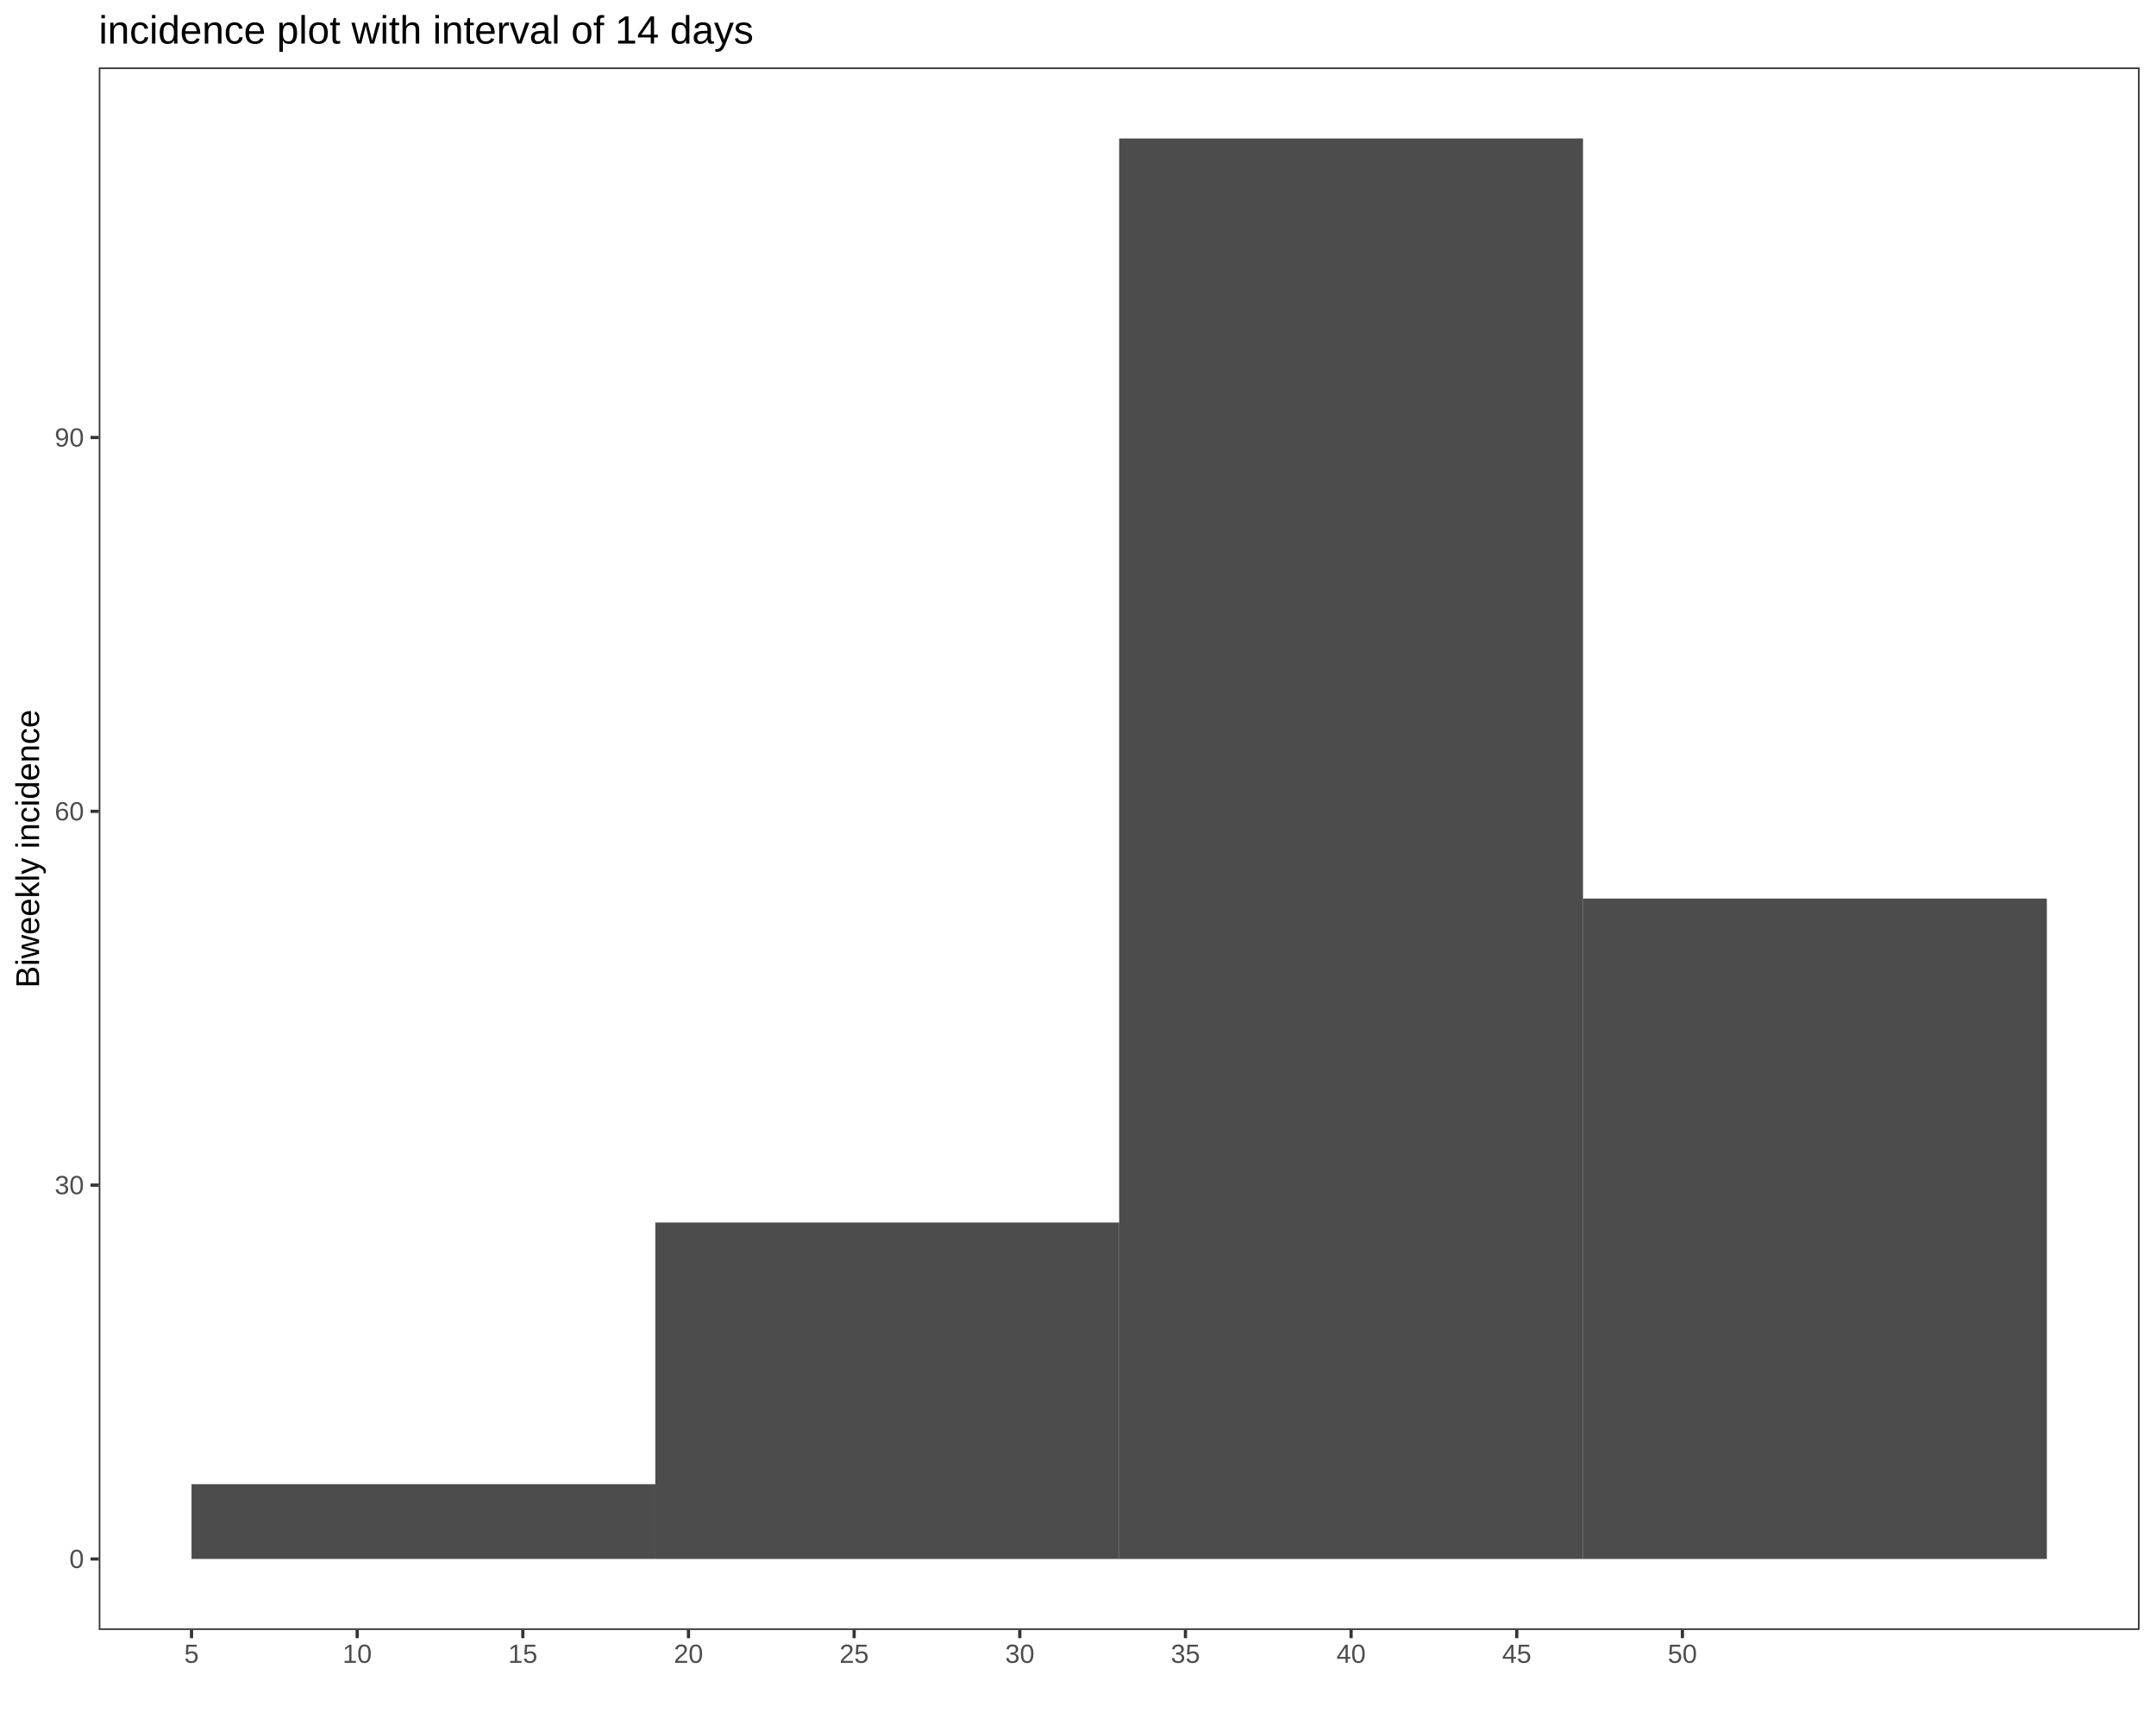
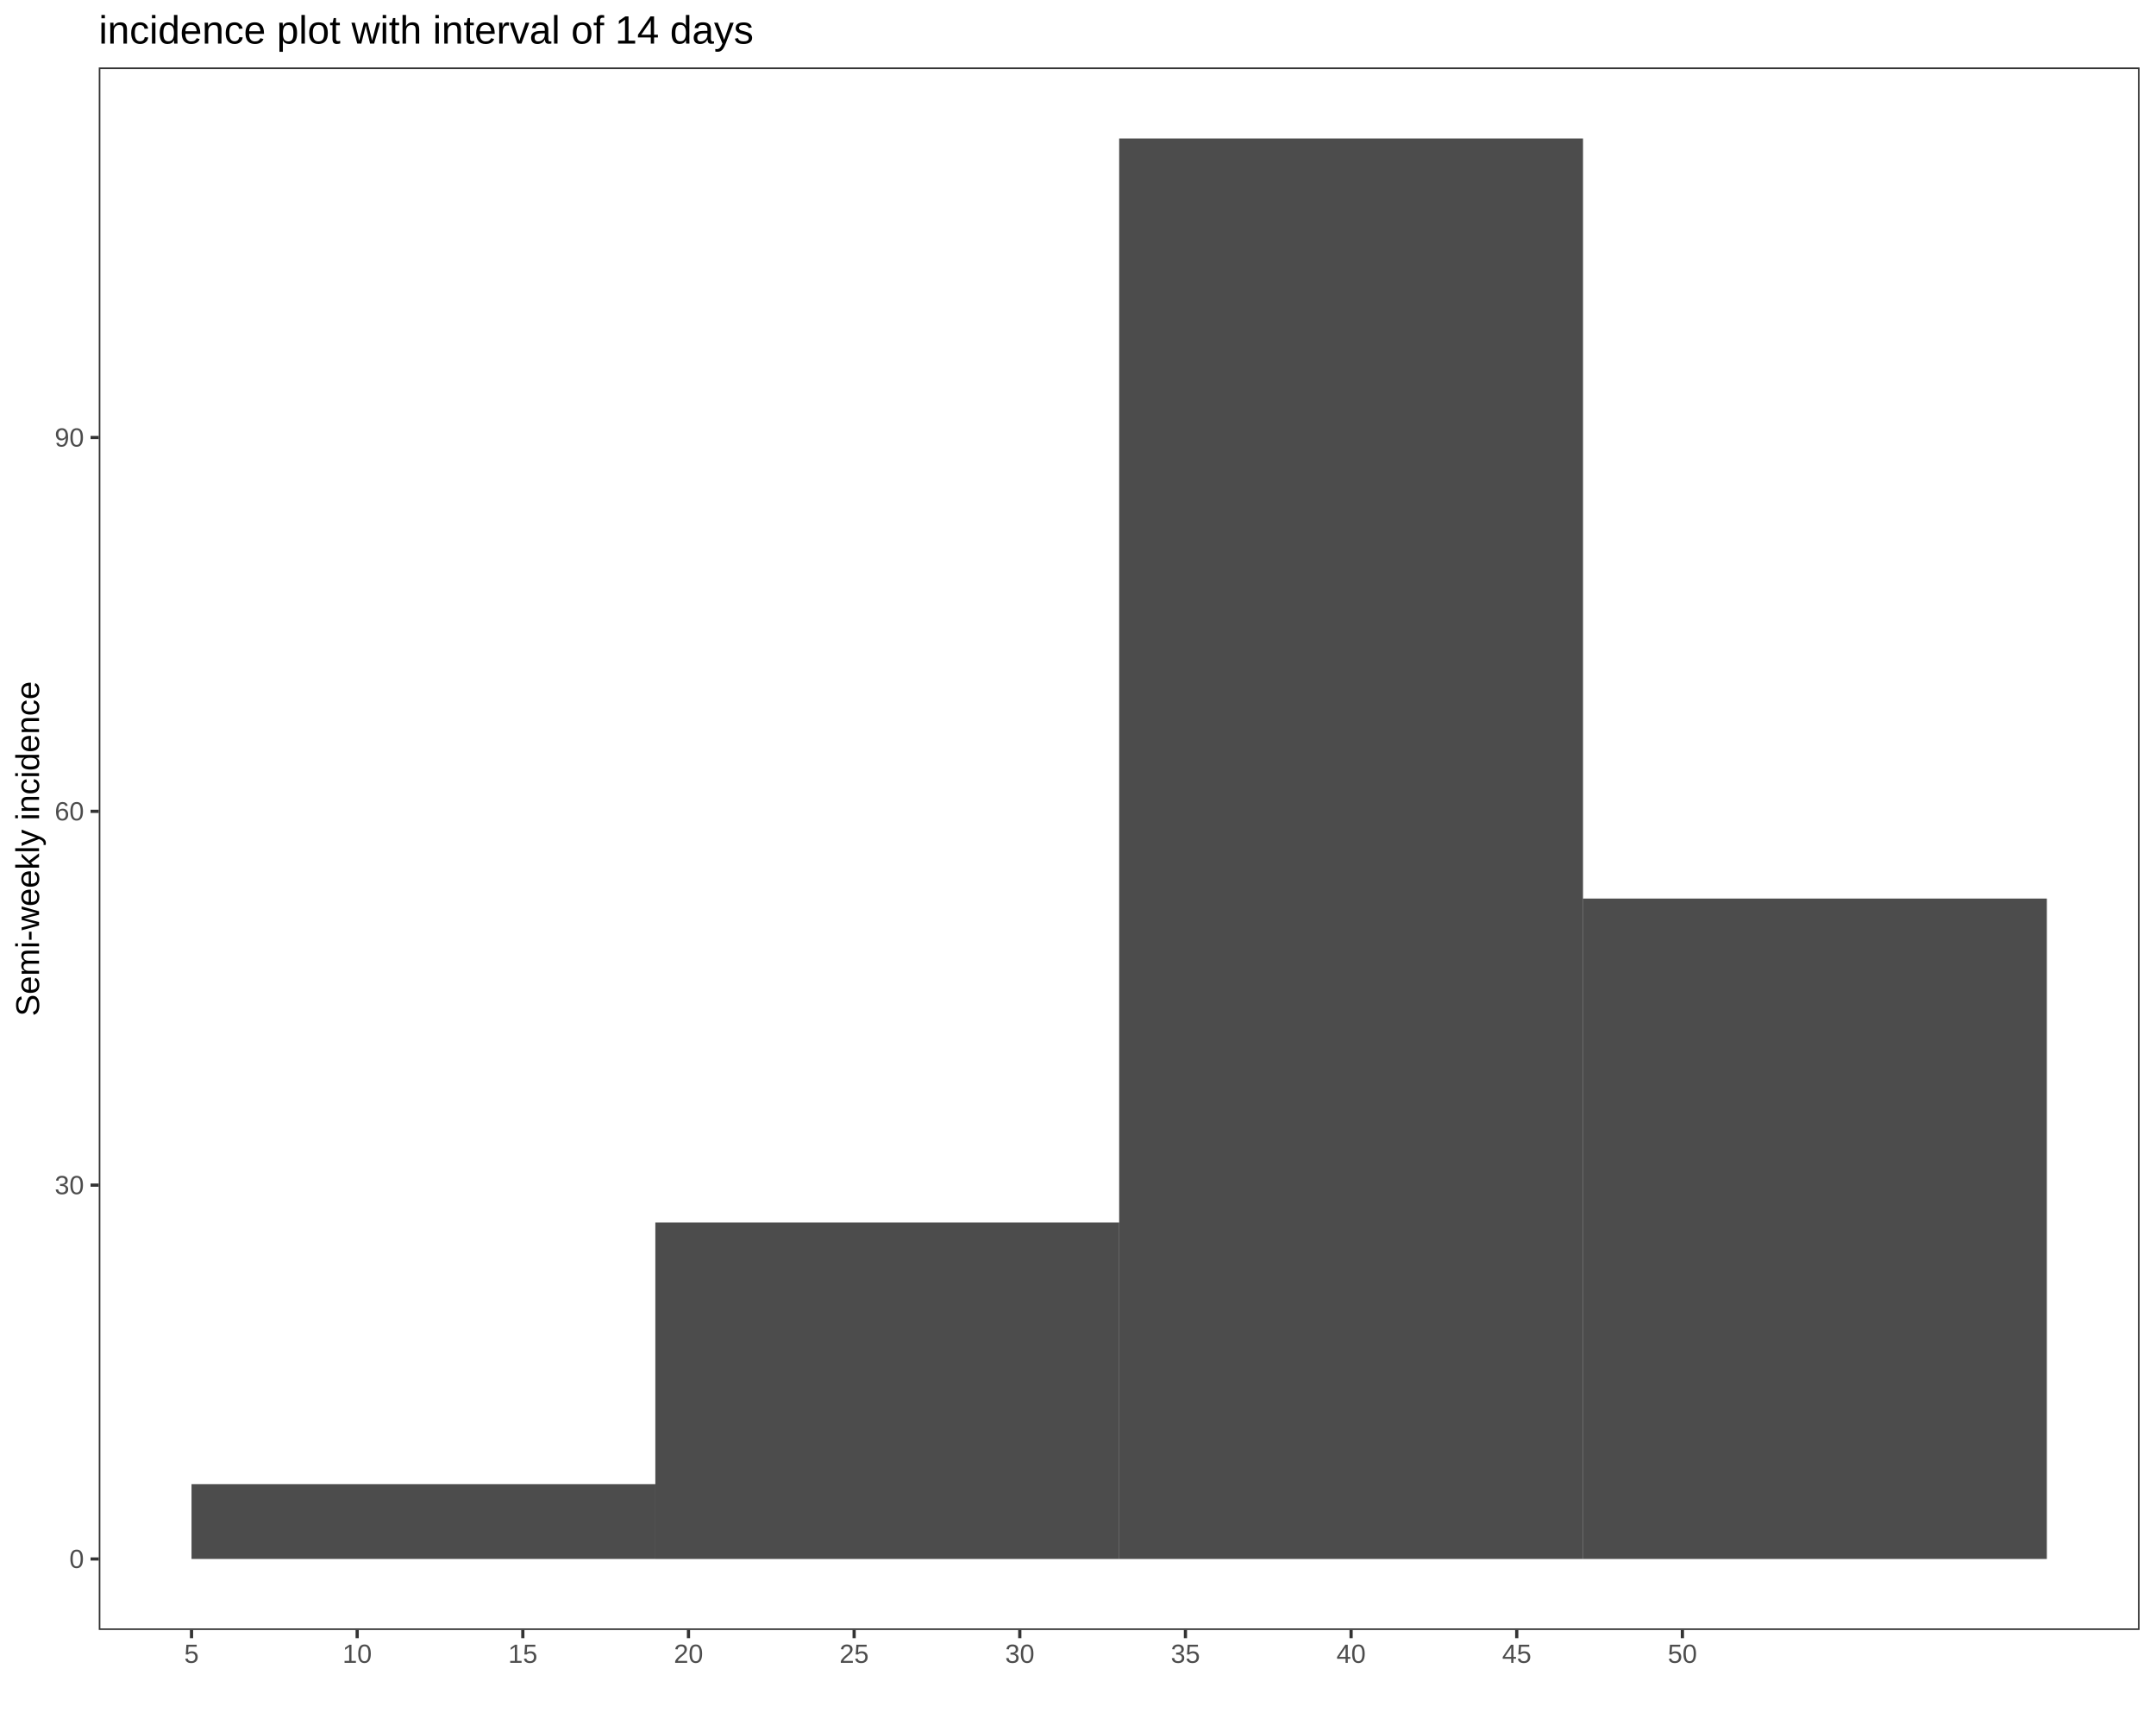
<svg xmlns="http://www.w3.org/2000/svg" viewBox="0 0 720.00 576.00">
  <defs>
    <style type="text/css">
    line, polyline, polygon, path, rect, circle {
      fill: none;
      stroke: #000000;
      stroke-linecap: round;
      stroke-linejoin: round;
      stroke-miterlimit: 10.00;
    }
  </style>
  </defs>
  <rect width="100%" height="100%" style="stroke: none; fill: #FFFFFF;" />
  <rect x="0.00" y="0.00" width="720.00" height="576.00" style="stroke-width: 1.07; stroke: #FFFFFF; fill: #FFFFFF;" />
  <defs>
    <clipPath id="cpMzIuOTh8NzE0LjUyfDU0NC4yN3wyMi41Mg==">
      <rect x="32.98" y="22.52" width="681.54" height="521.75" />
    </clipPath>
  </defs>
  <rect x="32.98" y="22.52" width="681.54" height="521.75" style="stroke-width: 1.07; stroke: none; fill: #FFFFFF;" clip-path="url(#cpMzIuOTh8NzE0LjUyfDU0NC4yN3wyMi41Mg==)" />
  <rect x="63.96" y="495.59" width="154.90" height="24.96" style="stroke-width: 1.07; stroke: none; stroke-linecap: butt; fill: #000000; fill-opacity: 0.70;" clip-path="url(#cpMzIuOTh8NzE0LjUyfDU0NC4yN3wyMi41Mg==)" />
  <rect x="218.85" y="408.22" width="154.90" height="112.34" style="stroke-width: 1.07; stroke: none; stroke-linecap: butt; fill: #000000; fill-opacity: 0.70;" clip-path="url(#cpMzIuOTh8NzE0LjUyfDU0NC4yN3wyMi41Mg==)" />
  <rect x="373.75" y="46.24" width="154.90" height="474.32" style="stroke-width: 1.07; stroke: none; stroke-linecap: butt; fill: #000000; fill-opacity: 0.70;" clip-path="url(#cpMzIuOTh8NzE0LjUyfDU0NC4yN3wyMi41Mg==)" />
  <rect x="528.65" y="300.04" width="154.90" height="220.52" style="stroke-width: 1.07; stroke: none; stroke-linecap: butt; fill: #000000; fill-opacity: 0.70;" clip-path="url(#cpMzIuOTh8NzE0LjUyfDU0NC4yN3wyMi41Mg==)" />
  <rect x="32.98" y="22.52" width="681.54" height="521.75" style="stroke-width: 1.07; stroke: #333333;" clip-path="url(#cpMzIuOTh8NzE0LjUyfDU0NC4yN3wyMi41Mg==)" />
  <defs>
    <clipPath id="cpMC4wMHw3MjAuMDB8NTc2LjAwfDAuMDA=">
      <rect x="0.00" y="0.00" width="720.00" height="576.00" />
    </clipPath>
  </defs>
  <g clip-path="url(#cpMC4wMHw3MjAuMDB8NTc2LjAwfDAuMDA=)">
    <text x="23.16" y="523.58" style="font-size: 8.80px; fill: #4D4D4D; font-family: Liberation Sans;" textLength="4.89px" lengthAdjust="spacingAndGlyphs">0</text>
  </g>
  <g clip-path="url(#cpMC4wMHw3MjAuMDB8NTc2LjAwfDAuMDA=)">
    <text x="18.27" y="398.76" style="font-size: 8.80px; fill: #4D4D4D; font-family: Liberation Sans;" textLength="9.78px" lengthAdjust="spacingAndGlyphs">30</text>
  </g>
  <g clip-path="url(#cpMC4wMHw3MjAuMDB8NTc2LjAwfDAuMDA=)">
    <text x="18.27" y="273.94" style="font-size: 8.80px; fill: #4D4D4D; font-family: Liberation Sans;" textLength="9.78px" lengthAdjust="spacingAndGlyphs">60</text>
  </g>
  <g clip-path="url(#cpMC4wMHw3MjAuMDB8NTc2LjAwfDAuMDA=)">
    <text x="18.27" y="149.12" style="font-size: 8.80px; fill: #4D4D4D; font-family: Liberation Sans;" textLength="9.78px" lengthAdjust="spacingAndGlyphs">90</text>
  </g>
  <polyline points="30.24,520.56 32.98,520.56 " style="stroke-width: 1.07; stroke: #333333; stroke-linecap: butt;" clip-path="url(#cpMC4wMHw3MjAuMDB8NTc2LjAwfDAuMDA=)" />
  <polyline points="30.24,395.73 32.98,395.73 " style="stroke-width: 1.07; stroke: #333333; stroke-linecap: butt;" clip-path="url(#cpMC4wMHw3MjAuMDB8NTc2LjAwfDAuMDA=)" />
  <polyline points="30.24,270.91 32.98,270.91 " style="stroke-width: 1.07; stroke: #333333; stroke-linecap: butt;" clip-path="url(#cpMC4wMHw3MjAuMDB8NTc2LjAwfDAuMDA=)" />
  <polyline points="30.24,146.09 32.98,146.09 " style="stroke-width: 1.07; stroke: #333333; stroke-linecap: butt;" clip-path="url(#cpMC4wMHw3MjAuMDB8NTc2LjAwfDAuMDA=)" />
  <polyline points="63.96,547.01 63.96,544.27 " style="stroke-width: 1.07; stroke: #333333; stroke-linecap: butt;" clip-path="url(#cpMC4wMHw3MjAuMDB8NTc2LjAwfDAuMDA=)" />
  <polyline points="119.28,547.01 119.28,544.27 " style="stroke-width: 1.07; stroke: #333333; stroke-linecap: butt;" clip-path="url(#cpMC4wMHw3MjAuMDB8NTc2LjAwfDAuMDA=)" />
  <polyline points="174.60,547.01 174.60,544.27 " style="stroke-width: 1.07; stroke: #333333; stroke-linecap: butt;" clip-path="url(#cpMC4wMHw3MjAuMDB8NTc2LjAwfDAuMDA=)" />
  <polyline points="229.92,547.01 229.92,544.27 " style="stroke-width: 1.07; stroke: #333333; stroke-linecap: butt;" clip-path="url(#cpMC4wMHw3MjAuMDB8NTc2LjAwfDAuMDA=)" />
  <polyline points="285.24,547.01 285.24,544.27 " style="stroke-width: 1.07; stroke: #333333; stroke-linecap: butt;" clip-path="url(#cpMC4wMHw3MjAuMDB8NTc2LjAwfDAuMDA=)" />
  <polyline points="340.56,547.01 340.56,544.27 " style="stroke-width: 1.07; stroke: #333333; stroke-linecap: butt;" clip-path="url(#cpMC4wMHw3MjAuMDB8NTc2LjAwfDAuMDA=)" />
  <polyline points="395.88,547.01 395.88,544.27 " style="stroke-width: 1.07; stroke: #333333; stroke-linecap: butt;" clip-path="url(#cpMC4wMHw3MjAuMDB8NTc2LjAwfDAuMDA=)" />
  <polyline points="451.20,547.01 451.20,544.27 " style="stroke-width: 1.07; stroke: #333333; stroke-linecap: butt;" clip-path="url(#cpMC4wMHw3MjAuMDB8NTc2LjAwfDAuMDA=)" />
  <polyline points="506.52,547.01 506.52,544.27 " style="stroke-width: 1.07; stroke: #333333; stroke-linecap: butt;" clip-path="url(#cpMC4wMHw3MjAuMDB8NTc2LjAwfDAuMDA=)" />
  <polyline points="561.84,547.01 561.84,544.27 " style="stroke-width: 1.07; stroke: #333333; stroke-linecap: butt;" clip-path="url(#cpMC4wMHw3MjAuMDB8NTc2LjAwfDAuMDA=)" />
  <g clip-path="url(#cpMC4wMHw3MjAuMDB8NTc2LjAwfDAuMDA=)">
    <text x="61.51" y="555.25" style="font-size: 8.80px; fill: #4D4D4D; font-family: Liberation Sans;" textLength="4.89px" lengthAdjust="spacingAndGlyphs">5</text>
  </g>
  <g clip-path="url(#cpMC4wMHw3MjAuMDB8NTc2LjAwfDAuMDA=)">
    <text x="114.39" y="555.25" style="font-size: 8.80px; fill: #4D4D4D; font-family: Liberation Sans;" textLength="9.78px" lengthAdjust="spacingAndGlyphs">10</text>
  </g>
  <g clip-path="url(#cpMC4wMHw3MjAuMDB8NTc2LjAwfDAuMDA=)">
    <text x="169.71" y="555.25" style="font-size: 8.80px; fill: #4D4D4D; font-family: Liberation Sans;" textLength="9.78px" lengthAdjust="spacingAndGlyphs">15</text>
  </g>
  <g clip-path="url(#cpMC4wMHw3MjAuMDB8NTc2LjAwfDAuMDA=)">
    <text x="225.03" y="555.25" style="font-size: 8.80px; fill: #4D4D4D; font-family: Liberation Sans;" textLength="9.78px" lengthAdjust="spacingAndGlyphs">20</text>
  </g>
  <g clip-path="url(#cpMC4wMHw3MjAuMDB8NTc2LjAwfDAuMDA=)">
    <text x="280.35" y="555.25" style="font-size: 8.80px; fill: #4D4D4D; font-family: Liberation Sans;" textLength="9.78px" lengthAdjust="spacingAndGlyphs">25</text>
  </g>
  <g clip-path="url(#cpMC4wMHw3MjAuMDB8NTc2LjAwfDAuMDA=)">
    <text x="335.67" y="555.25" style="font-size: 8.80px; fill: #4D4D4D; font-family: Liberation Sans;" textLength="9.78px" lengthAdjust="spacingAndGlyphs">30</text>
  </g>
  <g clip-path="url(#cpMC4wMHw3MjAuMDB8NTc2LjAwfDAuMDA=)">
    <text x="390.99" y="555.25" style="font-size: 8.80px; fill: #4D4D4D; font-family: Liberation Sans;" textLength="9.78px" lengthAdjust="spacingAndGlyphs">35</text>
  </g>
  <g clip-path="url(#cpMC4wMHw3MjAuMDB8NTc2LjAwfDAuMDA=)">
    <text x="446.31" y="555.25" style="font-size: 8.80px; fill: #4D4D4D; font-family: Liberation Sans;" textLength="9.78px" lengthAdjust="spacingAndGlyphs">40</text>
  </g>
  <g clip-path="url(#cpMC4wMHw3MjAuMDB8NTc2LjAwfDAuMDA=)">
    <text x="501.63" y="555.25" style="font-size: 8.80px; fill: #4D4D4D; font-family: Liberation Sans;" textLength="9.78px" lengthAdjust="spacingAndGlyphs">45</text>
  </g>
  <g clip-path="url(#cpMC4wMHw3MjAuMDB8NTc2LjAwfDAuMDA=)">
    <text x="556.95" y="555.25" style="font-size: 8.80px; fill: #4D4D4D; font-family: Liberation Sans;" textLength="9.78px" lengthAdjust="spacingAndGlyphs">50</text>
  </g>
  <g clip-path="url(#cpMC4wMHw3MjAuMDB8NTc2LjAwfDAuMDA=)">
-     <text transform="translate(13.04,329.88) rotate(-90)" style="font-size: 11.00px; font-family: Liberation Sans;" textLength="92.97px" lengthAdjust="spacingAndGlyphs">Biweekly incidence</text>
+     <text transform="translate(13.04,339.35) rotate(-90)" style="font-size: 11.00px; font-family: Liberation Sans;" textLength="111.91px" lengthAdjust="spacingAndGlyphs">Semi-weekly incidence</text>
  </g>
  <g clip-path="url(#cpMC4wMHw3MjAuMDB8NTc2LjAwfDAuMDA=)">
    <text x="32.98" y="14.56" style="font-size: 13.20px; font-family: Liberation Sans;" textLength="218.33px" lengthAdjust="spacingAndGlyphs">incidence plot with interval of 14 days</text>
  </g>
</svg>
